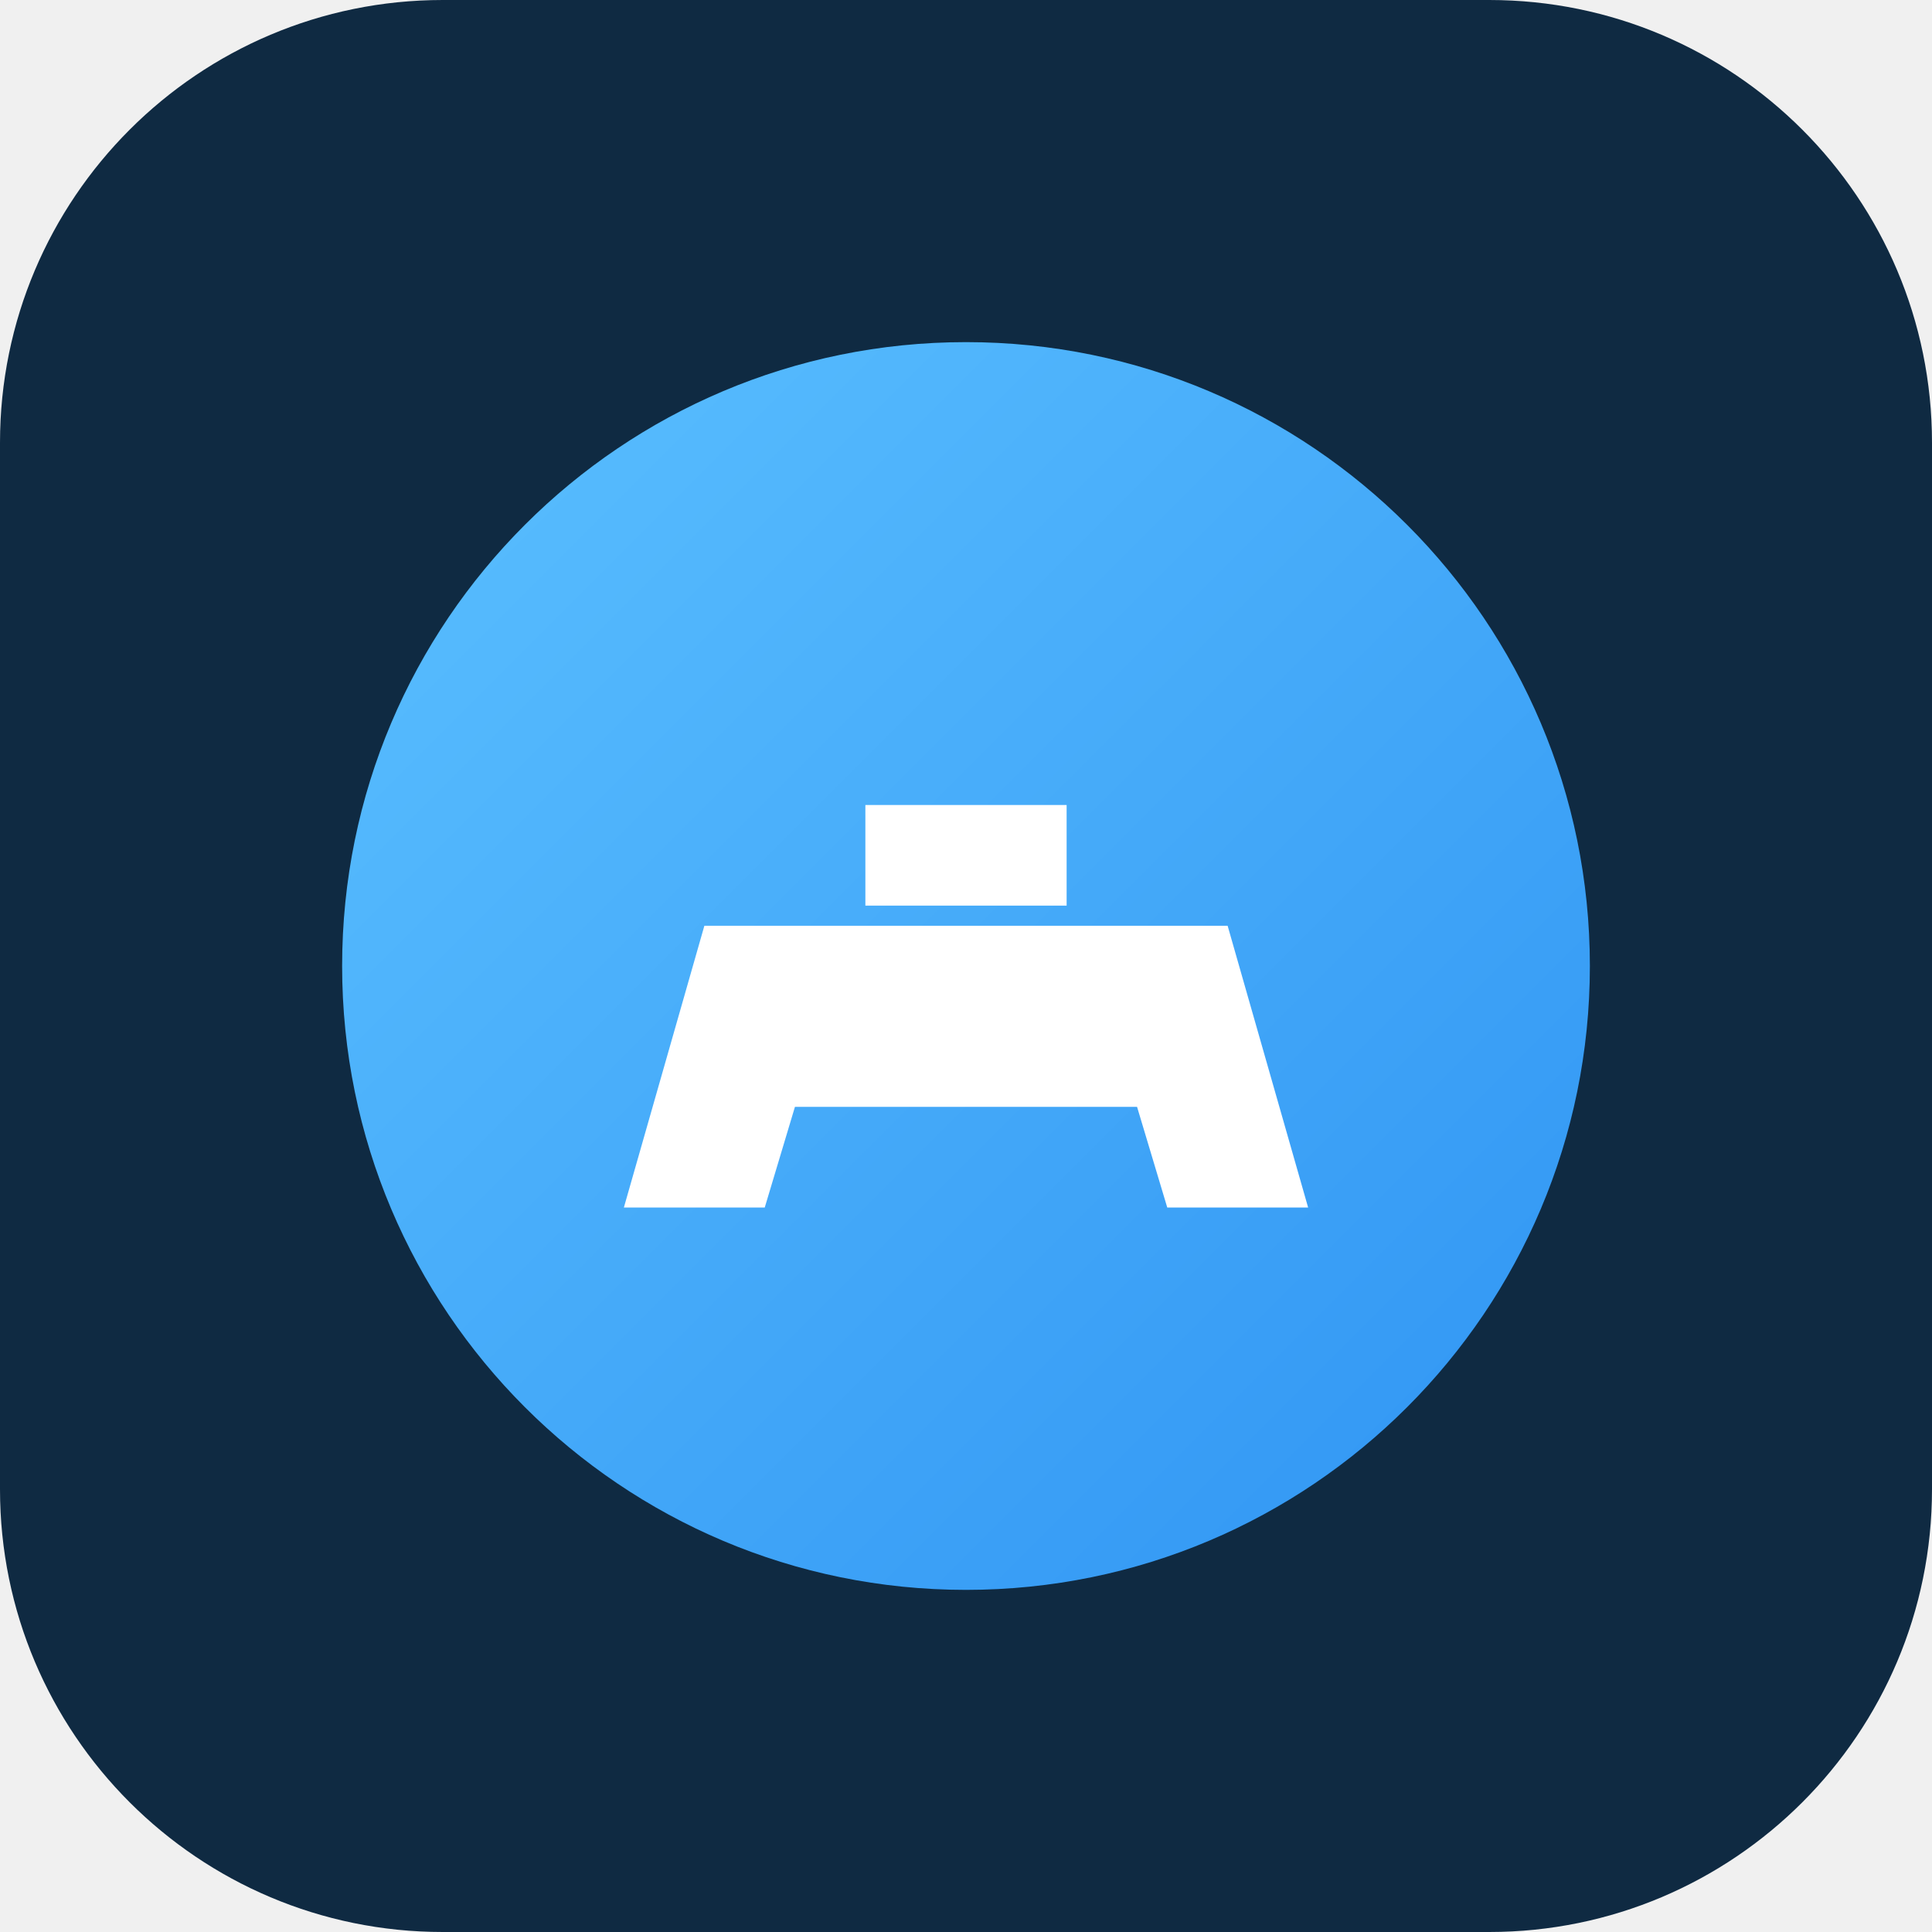
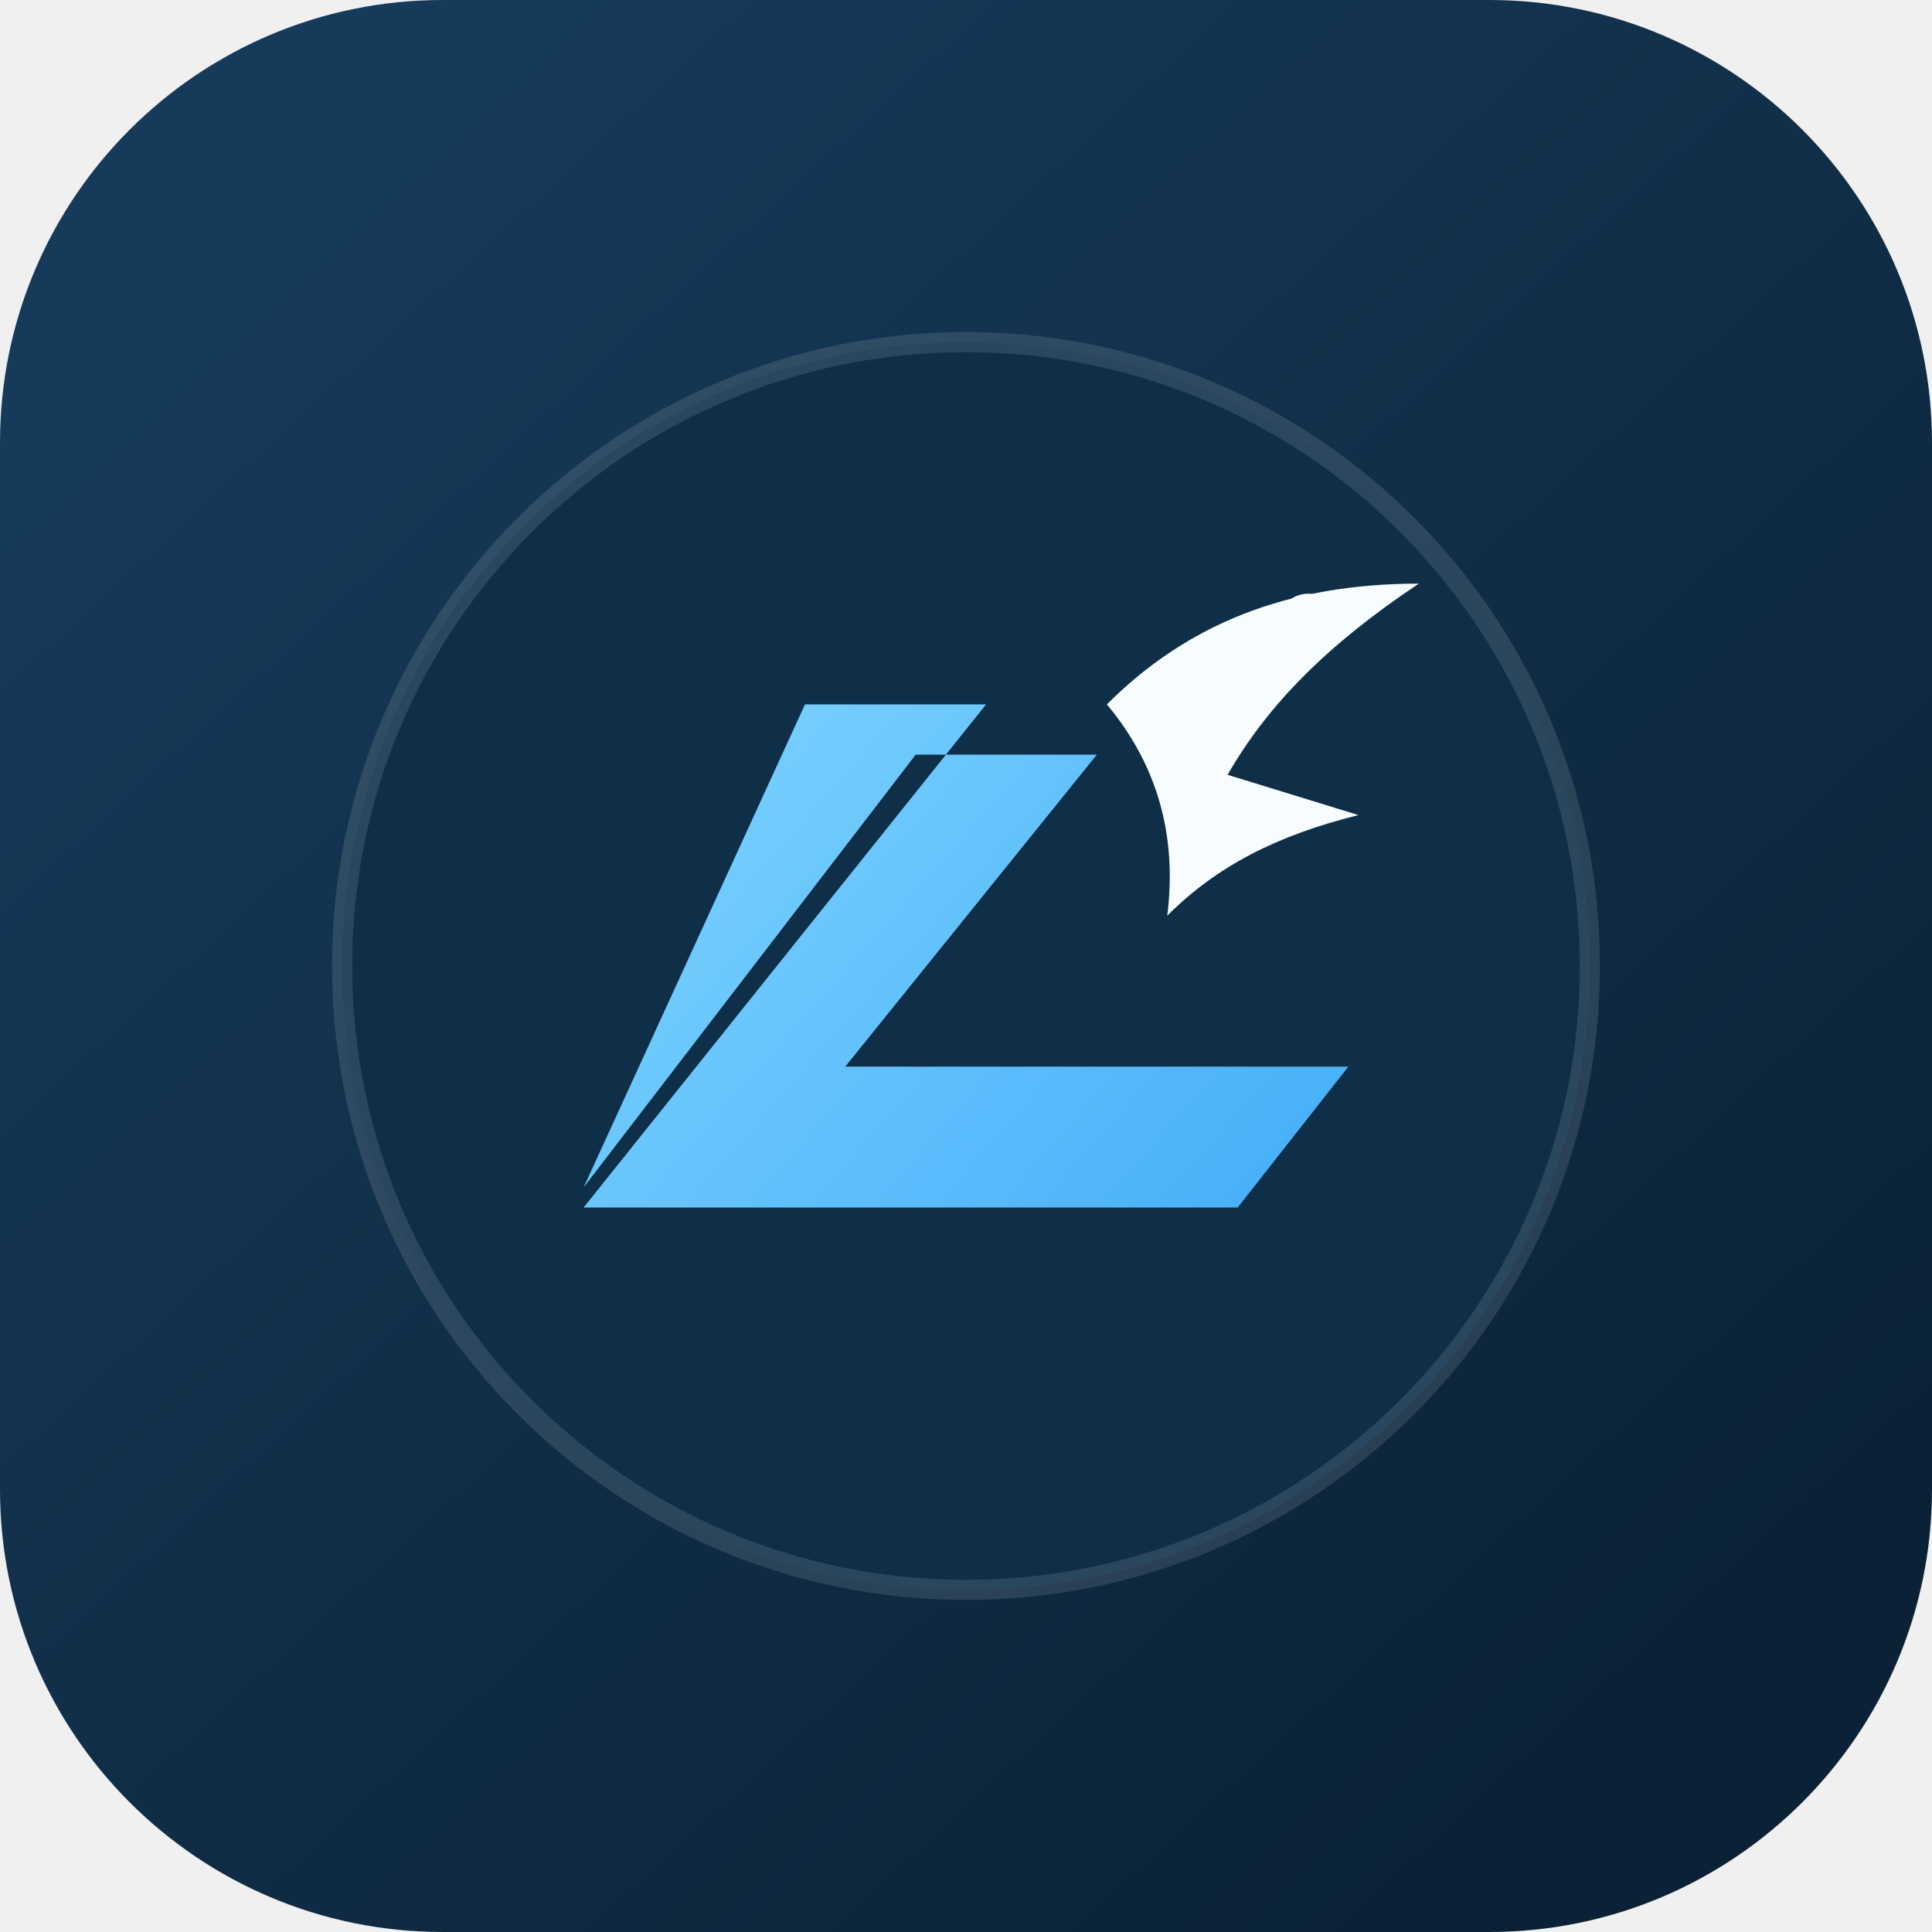
- <svg xmlns="http://www.w3.org/2000/svg" width="192" height="192" viewBox="0 0 192 192">
+ <svg xmlns="http://www.w3.org/2000/svg" width="192" height="192" viewBox="0 0 192 192" fill="none">
  <defs>
-     <linearGradient id="g" x1="0" y1="0" x2="1" y2="1">
-       <stop offset="0" stop-color="#5bc0ff" />
-       <stop offset="1" stop-color="#2f94f3" />
+     <linearGradient id="bg" x1="30" y1="24" x2="162" y2="168" gradientUnits="userSpaceOnUse">
+       <stop stop-color="#163A59" />
+       <stop offset="1" stop-color="#0B2236" />
+     </linearGradient>
+     <linearGradient id="wing" x1="56" y1="58" x2="142" y2="134" gradientUnits="userSpaceOnUse">
+       <stop stop-color="#86D8FF" />
+       <stop offset="1" stop-color="#39A7F7" />
    </linearGradient>
  </defs>
-   <rect width="192" height="192" rx="44" fill="#0f2a42" />
-   <circle cx="96" cy="96" r="62" fill="url(#g)" />
-   <path d="M62 120l8-28h52l8 28h-14l-3-10H79l-3 10H62zM86 80h20v10H86z" fill="#fff" />
+   <rect width="192" height="192" rx="44" fill="url(#bg)" />
+   <circle cx="96" cy="96" r="62" fill="#0F2E47" stroke="#FFFFFF" stroke-opacity="0.12" stroke-width="2" />
+   <path d="M58 118 91 75h18l-25 31h50l-11 14H58l40-50h-18L58 118Z" fill="url(#wing)" />
+   <path d="M110 70c8-8 18-12 31-12-9 6-15 12-19 19l13 4c-8 2-14 5-19 10 1-8-1-15-6-21Z" fill="#F7FCFF" />
+   <circle cx="130" cy="62" r="3" fill="#F7FCFF" />
</svg>
